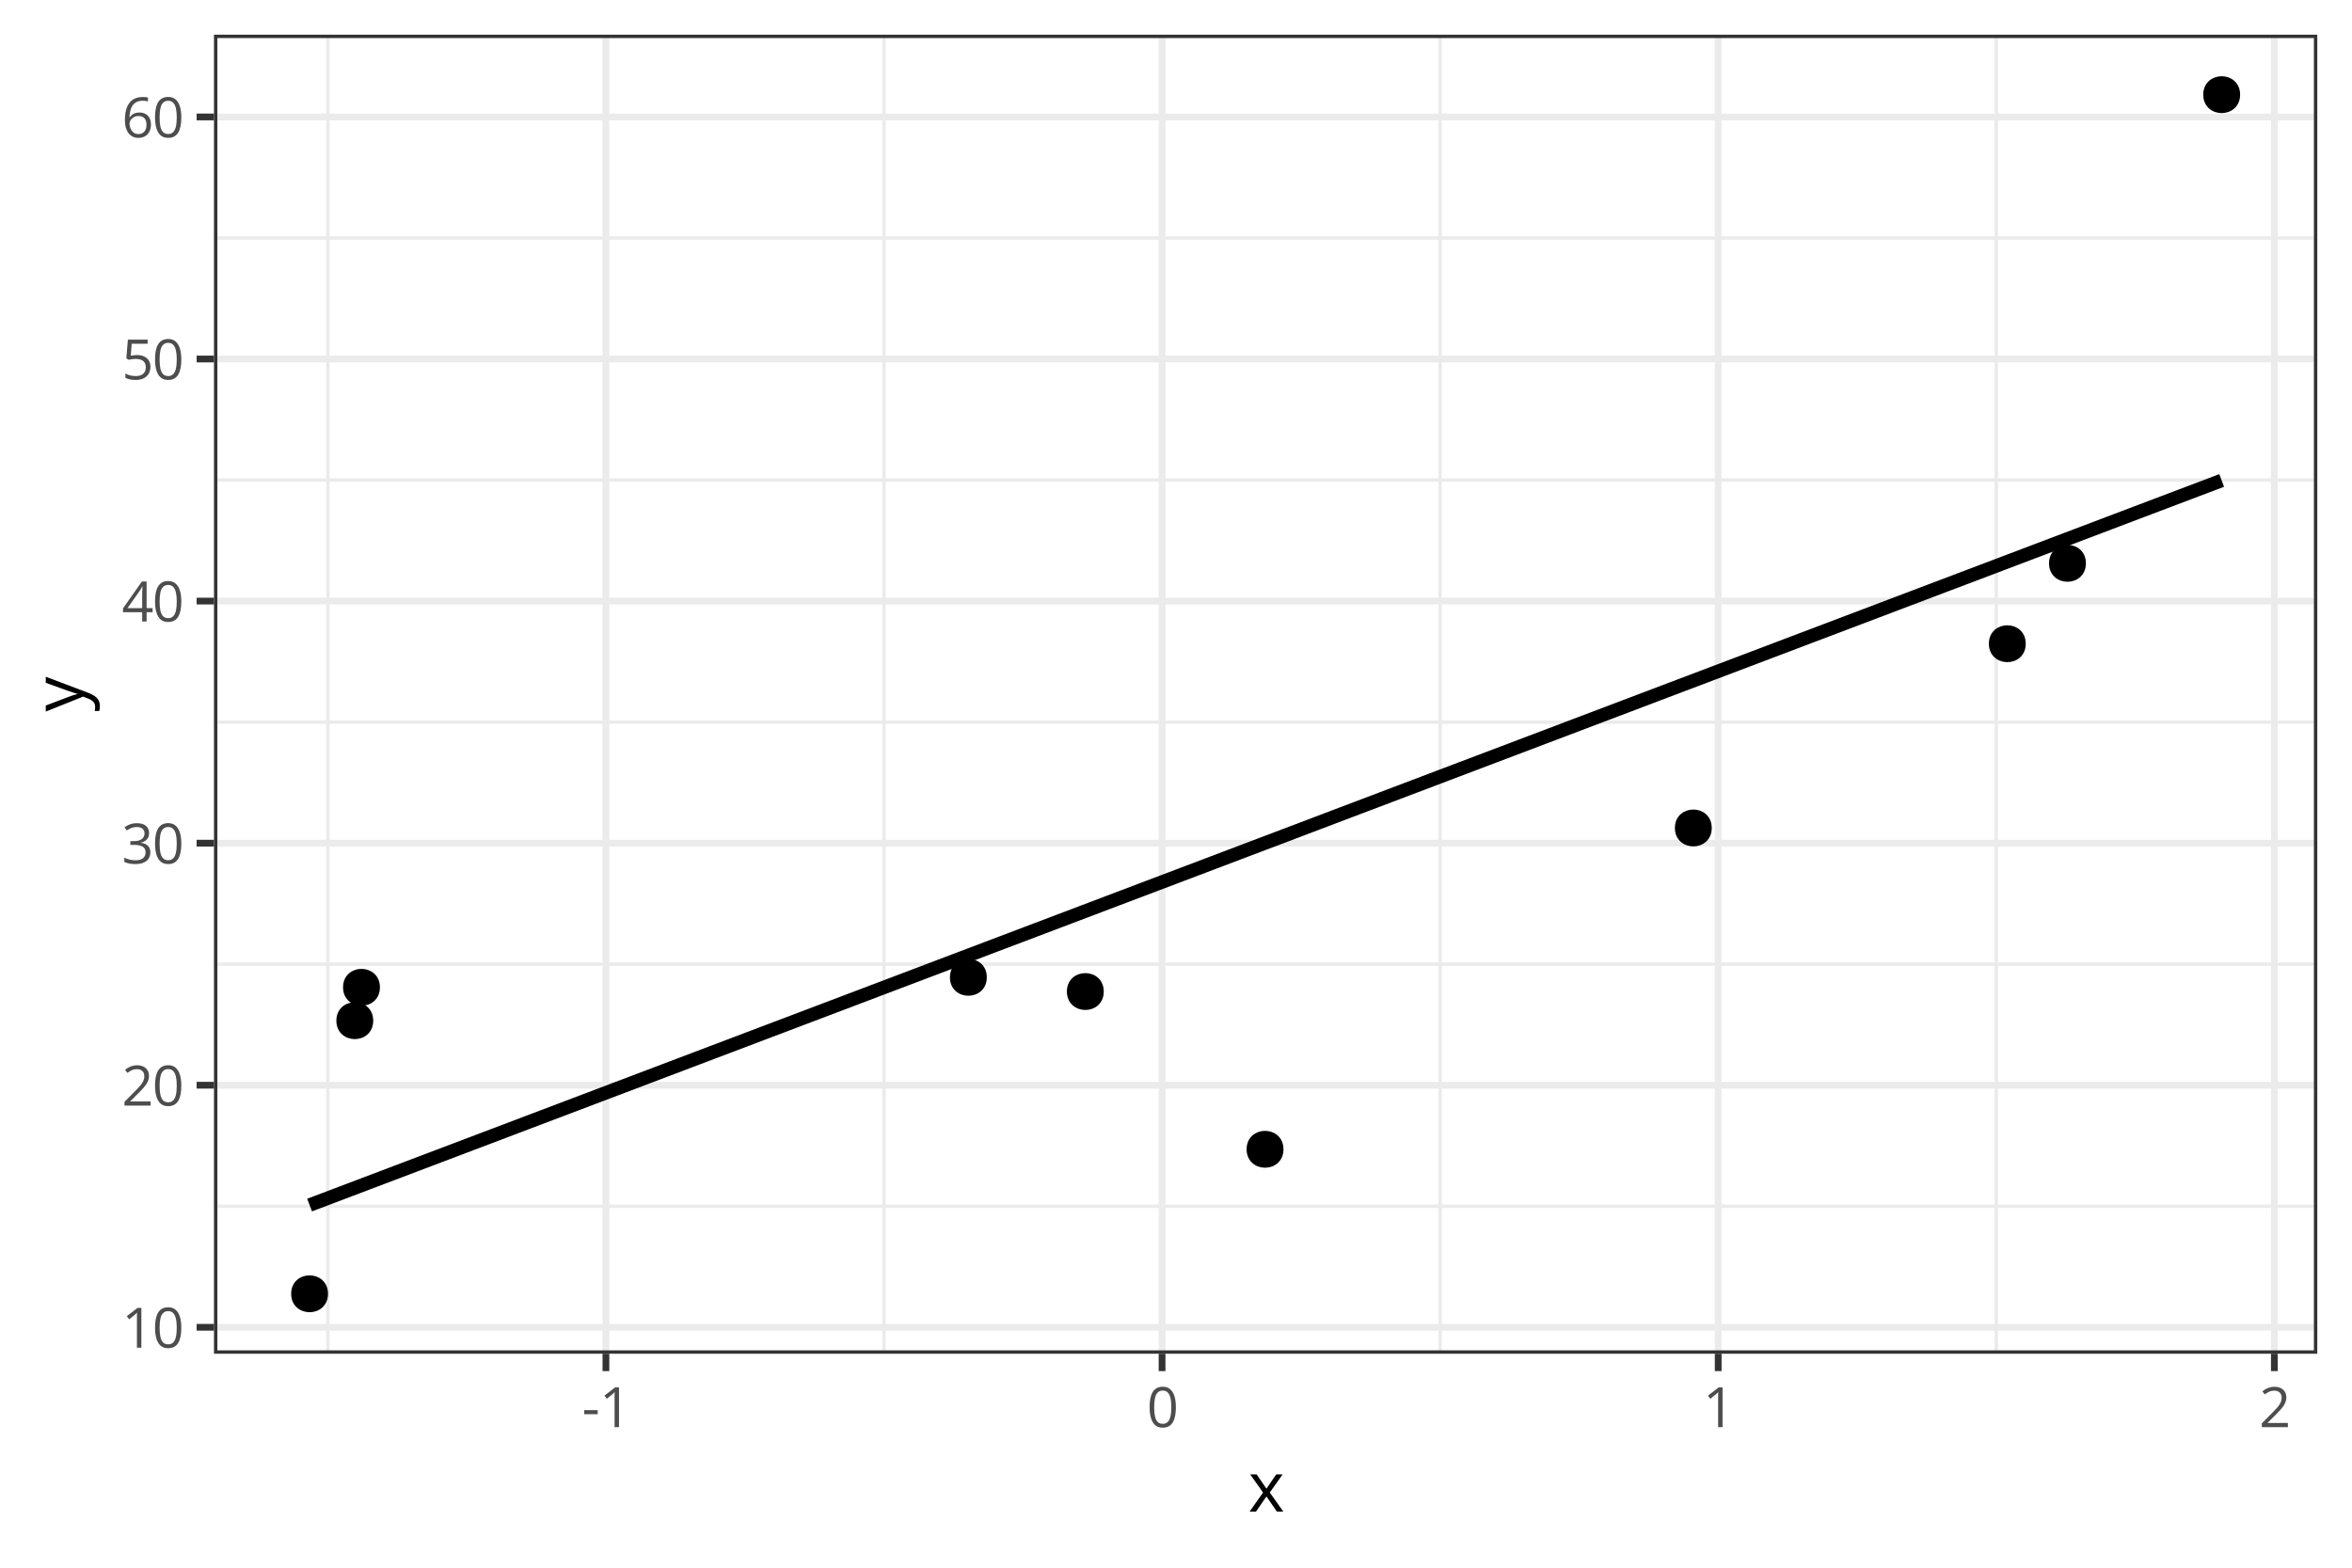
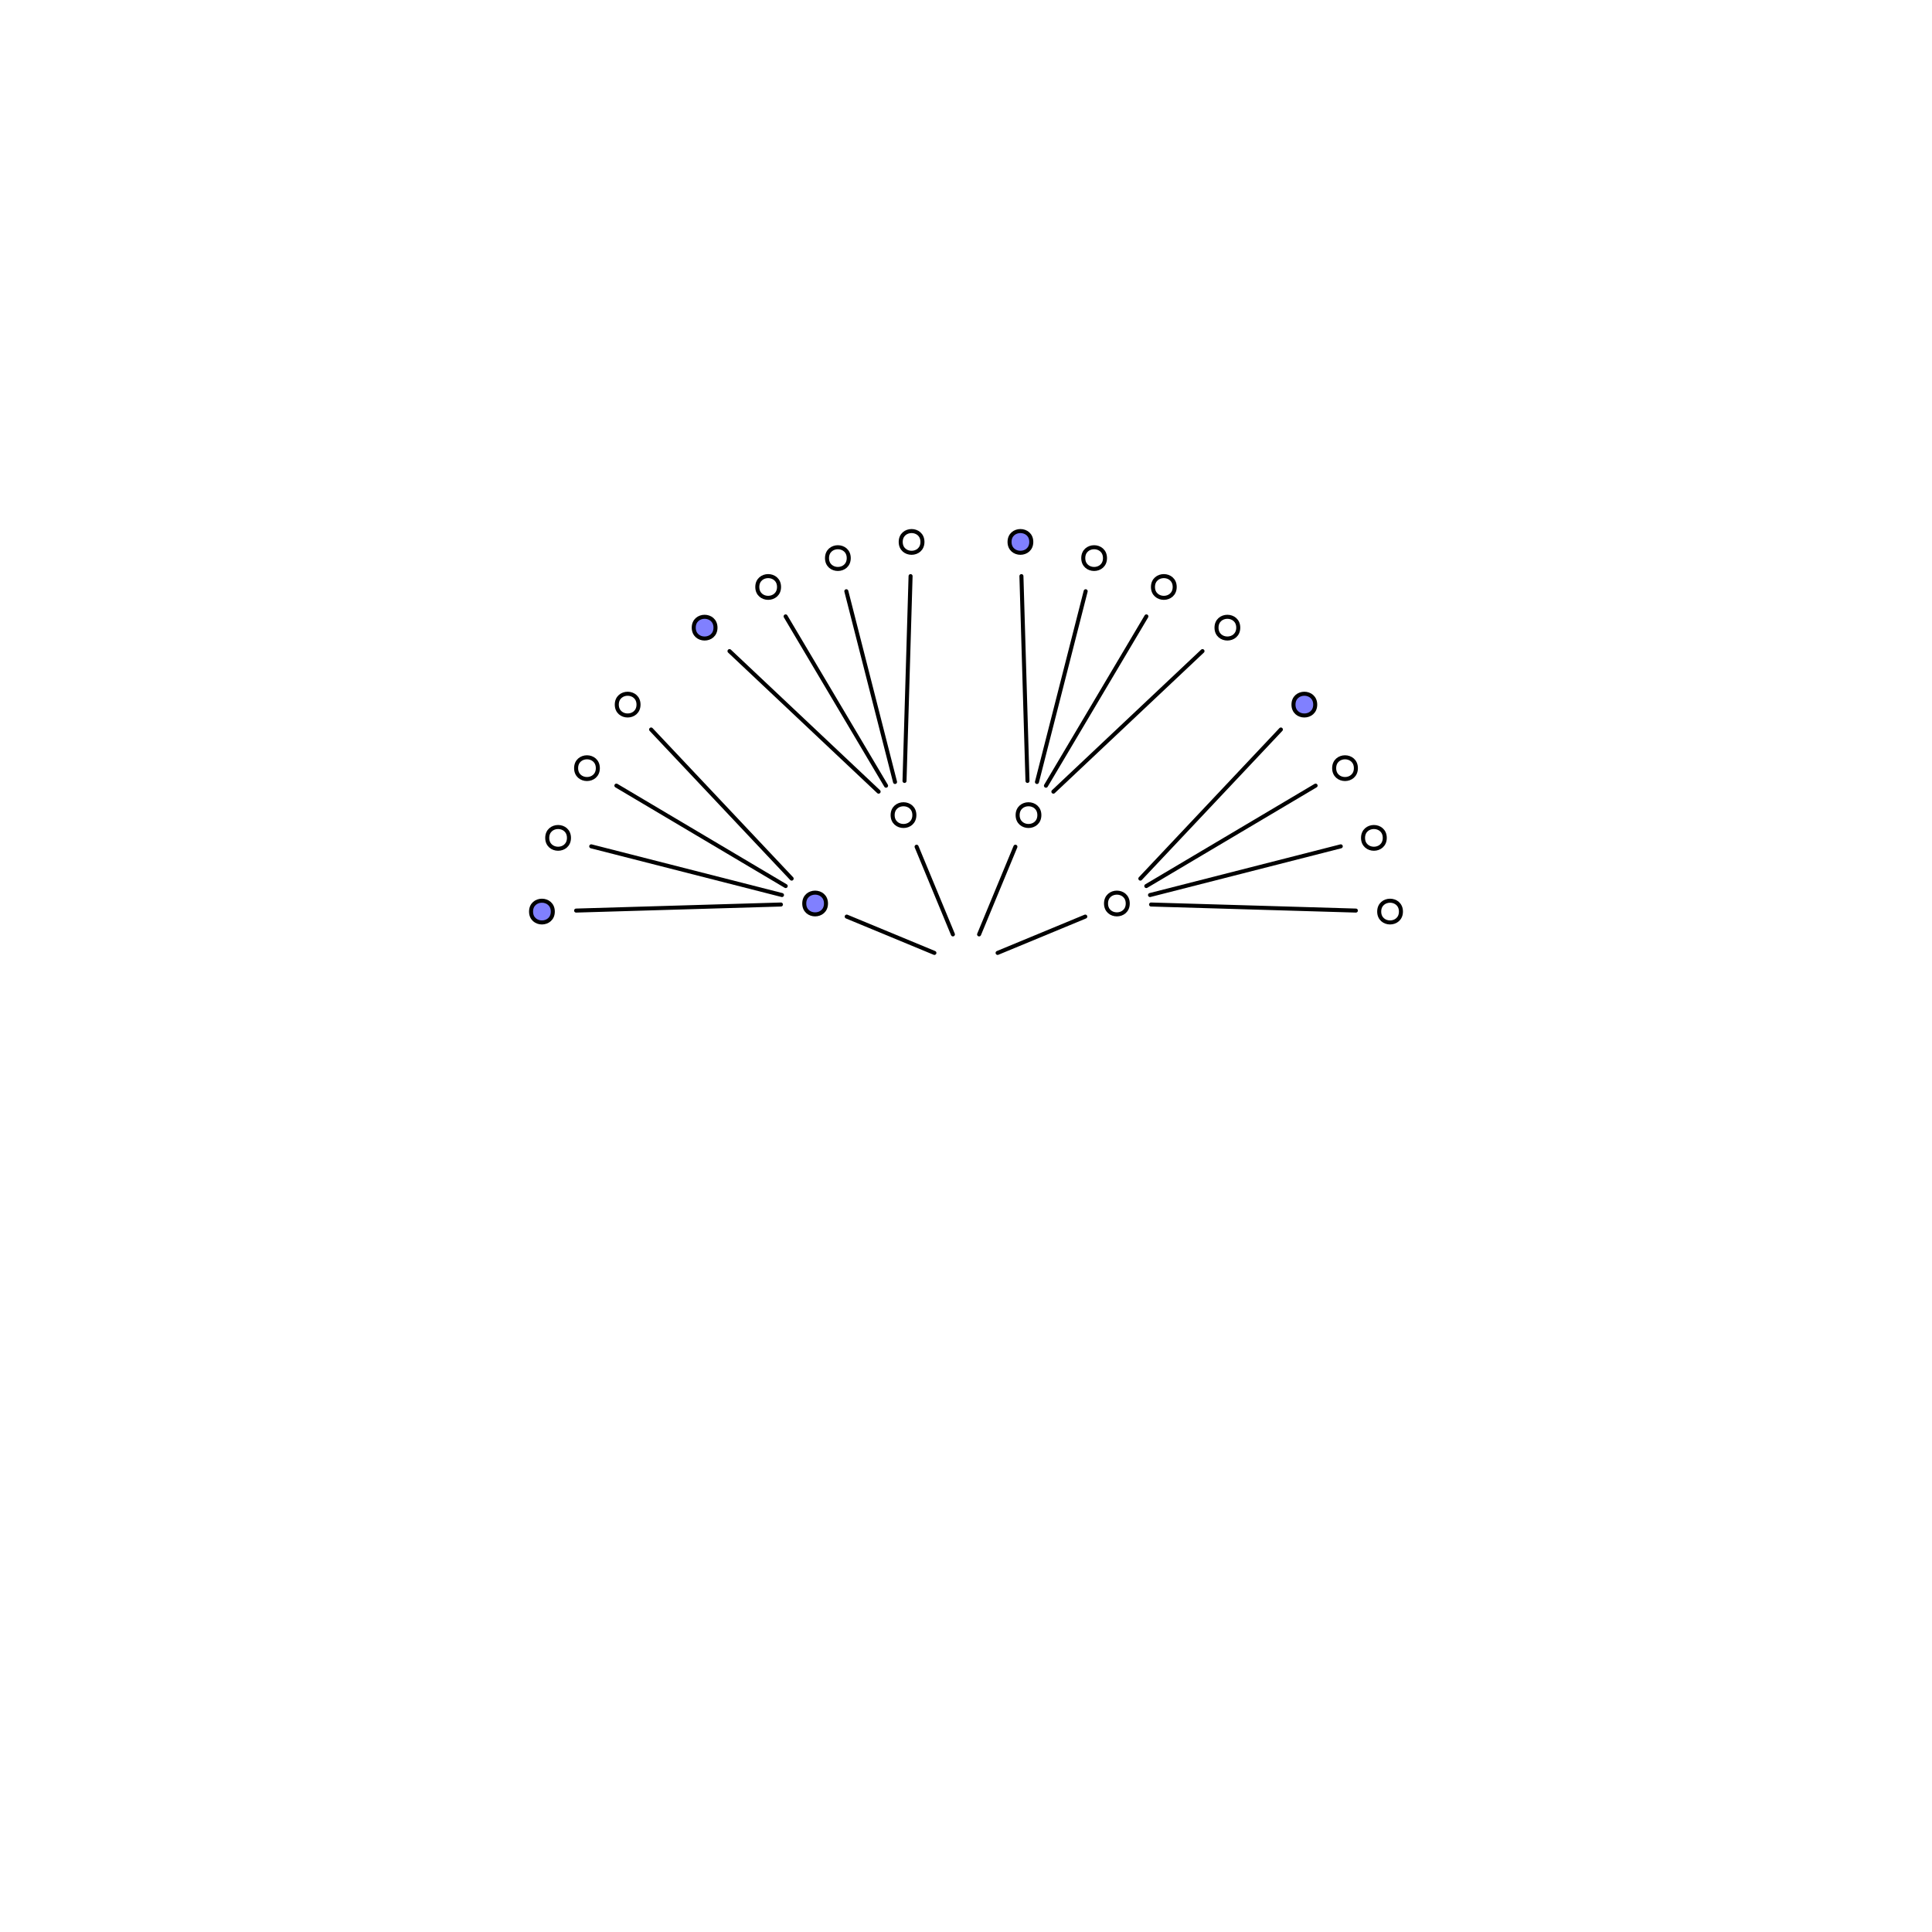
- <svg xmlns="http://www.w3.org/2000/svg" xmlns:xlink="http://www.w3.org/1999/xlink" width="540" height="360" viewBox="0 0 540 360">
-   <defs>
-     <g>
-       <g id="glyph-0-0">
- </g>
-       <g id="glyph-0-1">
-         <path d="M 4.5 0 L 3.484 0 L 3.484 -6.469 C 3.484 -6.719 3.484 -6.93 3.484 -7.109 C 3.484 -7.285 3.484 -7.445 3.484 -7.594 C 3.492 -7.738 3.508 -7.891 3.531 -8.047 C 3.395 -7.91 3.27 -7.797 3.156 -7.703 C 3.051 -7.609 2.914 -7.492 2.75 -7.359 L 1.703 -6.516 L 1.156 -7.234 L 3.625 -9.141 L 4.5 -9.141 Z M 4.5 0 " />
-       </g>
-       <g id="glyph-0-2">
-         <path d="M 6.672 -4.578 C 6.672 -3.836 6.613 -3.176 6.5 -2.594 C 6.383 -2.008 6.207 -1.516 5.969 -1.109 C 5.727 -0.703 5.414 -0.395 5.031 -0.188 C 4.645 0.02 4.188 0.125 3.656 0.125 C 2.969 0.125 2.398 -0.055 1.953 -0.422 C 1.516 -0.797 1.188 -1.332 0.969 -2.031 C 0.75 -2.738 0.641 -3.586 0.641 -4.578 C 0.641 -5.555 0.738 -6.395 0.938 -7.094 C 1.133 -7.789 1.453 -8.328 1.891 -8.703 C 2.336 -9.086 2.926 -9.281 3.656 -9.281 C 4.344 -9.281 4.906 -9.094 5.344 -8.719 C 5.789 -8.344 6.125 -7.805 6.344 -7.109 C 6.562 -6.41 6.672 -5.566 6.672 -4.578 Z M 1.688 -4.578 C 1.688 -3.734 1.75 -3.023 1.875 -2.453 C 2.008 -1.891 2.219 -1.469 2.5 -1.188 C 2.789 -0.906 3.176 -0.766 3.656 -0.766 C 4.125 -0.766 4.5 -0.898 4.781 -1.172 C 5.07 -1.453 5.285 -1.875 5.422 -2.438 C 5.555 -3.008 5.625 -3.723 5.625 -4.578 C 5.625 -5.422 5.555 -6.125 5.422 -6.688 C 5.297 -7.25 5.086 -7.672 4.797 -7.953 C 4.516 -8.242 4.133 -8.391 3.656 -8.391 C 3.176 -8.391 2.789 -8.242 2.5 -7.953 C 2.207 -7.672 2 -7.25 1.875 -6.688 C 1.75 -6.125 1.688 -5.422 1.688 -4.578 Z M 1.688 -4.578 " />
-       </g>
-       <g id="glyph-0-3">
-         <path d="M 6.609 0 L 0.625 0 L 0.625 -0.875 L 3.078 -3.344 C 3.523 -3.801 3.906 -4.207 4.219 -4.562 C 4.531 -4.926 4.766 -5.281 4.922 -5.625 C 5.086 -5.977 5.172 -6.363 5.172 -6.781 C 5.172 -7.289 5.016 -7.68 4.703 -7.953 C 4.398 -8.234 4 -8.375 3.5 -8.375 C 3.062 -8.375 2.676 -8.297 2.344 -8.141 C 2.008 -7.992 1.664 -7.785 1.312 -7.516 L 0.75 -8.203 C 0.988 -8.41 1.25 -8.594 1.531 -8.75 C 1.82 -8.906 2.129 -9.031 2.453 -9.125 C 2.785 -9.219 3.133 -9.266 3.5 -9.266 C 4.062 -9.266 4.547 -9.164 4.953 -8.969 C 5.367 -8.77 5.688 -8.488 5.906 -8.125 C 6.133 -7.77 6.25 -7.344 6.25 -6.844 C 6.25 -6.363 6.148 -5.914 5.953 -5.5 C 5.766 -5.082 5.492 -4.672 5.141 -4.266 C 4.797 -3.859 4.395 -3.426 3.938 -2.969 L 1.953 -1 L 1.953 -0.953 L 6.609 -0.953 Z M 6.609 0 " />
-       </g>
-       <g id="glyph-0-4">
-         <path d="M 6.281 -7 C 6.281 -6.594 6.203 -6.238 6.047 -5.938 C 5.891 -5.645 5.664 -5.398 5.375 -5.203 C 5.094 -5.016 4.758 -4.883 4.375 -4.812 L 4.375 -4.766 C 5.102 -4.672 5.648 -4.438 6.016 -4.062 C 6.379 -3.688 6.562 -3.195 6.562 -2.594 C 6.562 -2.062 6.438 -1.586 6.188 -1.172 C 5.938 -0.766 5.555 -0.445 5.047 -0.219 C 4.535 0.008 3.883 0.125 3.094 0.125 C 2.613 0.125 2.164 0.082 1.75 0 C 1.344 -0.07 0.953 -0.195 0.578 -0.375 L 0.578 -1.344 C 0.953 -1.156 1.363 -1.008 1.812 -0.906 C 2.258 -0.801 2.691 -0.75 3.109 -0.75 C 3.941 -0.75 4.539 -0.914 4.906 -1.25 C 5.281 -1.582 5.469 -2.035 5.469 -2.609 C 5.469 -3.004 5.363 -3.32 5.156 -3.562 C 4.945 -3.812 4.648 -3.992 4.266 -4.109 C 3.879 -4.223 3.414 -4.281 2.875 -4.281 L 1.969 -4.281 L 1.969 -5.156 L 2.891 -5.156 C 3.379 -5.156 3.797 -5.227 4.141 -5.375 C 4.492 -5.52 4.758 -5.723 4.938 -5.984 C 5.125 -6.254 5.219 -6.57 5.219 -6.938 C 5.219 -7.395 5.062 -7.75 4.75 -8 C 4.438 -8.258 4.02 -8.391 3.5 -8.391 C 3.164 -8.391 2.863 -8.352 2.594 -8.281 C 2.332 -8.219 2.082 -8.125 1.844 -8 C 1.613 -7.883 1.383 -7.754 1.156 -7.609 L 0.625 -8.312 C 0.957 -8.57 1.363 -8.797 1.844 -8.984 C 2.32 -9.172 2.867 -9.266 3.484 -9.266 C 4.41 -9.266 5.109 -9.051 5.578 -8.625 C 6.047 -8.195 6.281 -7.656 6.281 -7 Z M 6.281 -7 " />
-       </g>
-       <g id="glyph-0-5">
-         <path d="M 7.078 -2.125 L 5.703 -2.125 L 5.703 0 L 4.688 0 L 4.688 -2.125 L 0.281 -2.125 L 0.281 -3 L 4.625 -9.188 L 5.703 -9.188 L 5.703 -3.062 L 7.078 -3.062 Z M 4.688 -3.062 L 4.688 -6.047 C 4.688 -6.273 4.688 -6.477 4.688 -6.656 C 4.695 -6.844 4.707 -7.016 4.719 -7.172 C 4.727 -7.336 4.734 -7.492 4.734 -7.641 C 4.742 -7.785 4.75 -7.93 4.75 -8.078 L 4.703 -8.078 C 4.629 -7.91 4.539 -7.734 4.438 -7.547 C 4.332 -7.359 4.227 -7.191 4.125 -7.047 L 1.312 -3.062 Z M 4.688 -3.062 " />
-       </g>
-       <g id="glyph-0-6">
-         <path d="M 3.516 -5.594 C 4.141 -5.594 4.68 -5.484 5.141 -5.266 C 5.598 -5.055 5.953 -4.75 6.203 -4.344 C 6.453 -3.945 6.578 -3.469 6.578 -2.906 C 6.578 -2.281 6.441 -1.738 6.172 -1.281 C 5.898 -0.832 5.508 -0.484 5 -0.234 C 4.5 0.004 3.895 0.125 3.188 0.125 C 2.707 0.125 2.266 0.082 1.859 0 C 1.453 -0.082 1.109 -0.207 0.828 -0.375 L 0.828 -1.359 C 1.129 -1.18 1.492 -1.035 1.922 -0.922 C 2.359 -0.816 2.781 -0.766 3.188 -0.766 C 3.656 -0.766 4.062 -0.836 4.406 -0.984 C 4.758 -1.129 5.031 -1.352 5.219 -1.656 C 5.414 -1.957 5.516 -2.336 5.516 -2.797 C 5.516 -3.41 5.328 -3.879 4.953 -4.203 C 4.578 -4.535 3.988 -4.703 3.188 -4.703 C 2.926 -4.703 2.641 -4.68 2.328 -4.641 C 2.023 -4.598 1.773 -4.551 1.578 -4.5 L 1.047 -4.844 L 1.406 -9.141 L 5.938 -9.141 L 5.938 -8.188 L 2.281 -8.188 L 2.062 -5.438 C 2.219 -5.469 2.422 -5.5 2.672 -5.531 C 2.922 -5.57 3.203 -5.594 3.516 -5.594 Z M 3.516 -5.594 " />
-       </g>
-       <g id="glyph-0-7">
-         <path d="M 0.719 -3.906 C 0.719 -4.457 0.754 -4.992 0.828 -5.516 C 0.91 -6.047 1.039 -6.535 1.219 -6.984 C 1.406 -7.43 1.656 -7.828 1.969 -8.172 C 2.289 -8.516 2.688 -8.781 3.156 -8.969 C 3.633 -9.164 4.207 -9.266 4.875 -9.266 C 5.062 -9.266 5.258 -9.254 5.469 -9.234 C 5.688 -9.211 5.867 -9.18 6.016 -9.141 L 6.016 -8.25 C 5.859 -8.301 5.68 -8.336 5.484 -8.359 C 5.285 -8.391 5.086 -8.406 4.891 -8.406 C 4.109 -8.406 3.492 -8.234 3.047 -7.891 C 2.609 -7.555 2.289 -7.102 2.094 -6.531 C 1.906 -5.957 1.797 -5.312 1.766 -4.594 L 1.828 -4.594 C 1.961 -4.801 2.129 -4.988 2.328 -5.156 C 2.523 -5.32 2.766 -5.453 3.047 -5.547 C 3.336 -5.648 3.672 -5.703 4.047 -5.703 C 4.578 -5.703 5.039 -5.594 5.438 -5.375 C 5.844 -5.164 6.156 -4.852 6.375 -4.438 C 6.594 -4.02 6.703 -3.52 6.703 -2.938 C 6.703 -2.312 6.582 -1.77 6.344 -1.312 C 6.113 -0.852 5.781 -0.5 5.344 -0.25 C 4.914 0 4.406 0.125 3.812 0.125 C 3.363 0.125 2.953 0.039 2.578 -0.125 C 2.203 -0.301 1.875 -0.555 1.594 -0.891 C 1.32 -1.234 1.109 -1.656 0.953 -2.156 C 0.797 -2.656 0.719 -3.238 0.719 -3.906 Z M 3.797 -0.75 C 4.367 -0.75 4.82 -0.93 5.156 -1.297 C 5.5 -1.66 5.672 -2.207 5.672 -2.938 C 5.672 -3.539 5.52 -4.016 5.219 -4.359 C 4.914 -4.711 4.457 -4.891 3.844 -4.891 C 3.426 -4.891 3.062 -4.801 2.75 -4.625 C 2.445 -4.457 2.207 -4.238 2.031 -3.969 C 1.863 -3.707 1.781 -3.441 1.781 -3.172 C 1.781 -2.898 1.82 -2.617 1.906 -2.328 C 1.988 -2.047 2.113 -1.785 2.281 -1.547 C 2.445 -1.305 2.656 -1.113 2.906 -0.969 C 3.156 -0.82 3.453 -0.75 3.797 -0.75 Z M 3.797 -0.75 " />
-       </g>
-       <g id="glyph-0-8">
-         <path d="M 0.516 -2.969 L 0.516 -3.906 L 3.609 -3.906 L 3.609 -2.969 Z M 0.516 -2.969 " />
-       </g>
-       <g id="glyph-1-0">
- </g>
-       <g id="glyph-1-1">
-         <path d="M 3.406 -4.391 L 0.453 -8.562 L 1.938 -8.562 L 4.188 -5.266 L 6.438 -8.562 L 7.906 -8.562 L 4.953 -4.391 L 8.078 0 L 6.594 0 L 4.188 -3.5 L 1.781 0 L 0.312 0 Z M 3.406 -4.391 " />
-       </g>
-       <g id="glyph-2-0">
- </g>
-       <g id="glyph-2-1">
-         <path d="M -8.562 -0.016 L -8.562 -1.406 L -3.594 -3.297 C -3.301 -3.41 -3.02 -3.516 -2.75 -3.609 C -2.488 -3.703 -2.234 -3.785 -1.984 -3.859 C -1.742 -3.93 -1.508 -3.988 -1.281 -4.031 L -1.281 -4.078 C -1.539 -4.148 -1.879 -4.254 -2.297 -4.391 C -2.723 -4.523 -3.16 -4.672 -3.609 -4.828 L -8.562 -6.625 L -8.562 -8.016 L 1.266 -4.297 C 1.785 -4.098 2.238 -3.863 2.625 -3.594 C 3.02 -3.332 3.32 -3.016 3.531 -2.641 C 3.75 -2.266 3.859 -1.812 3.859 -1.281 C 3.859 -1.039 3.844 -0.828 3.812 -0.641 C 3.781 -0.453 3.75 -0.289 3.719 -0.156 L 2.672 -0.156 C 2.703 -0.27 2.727 -0.406 2.75 -0.562 C 2.77 -0.727 2.781 -0.898 2.781 -1.078 C 2.781 -1.398 2.719 -1.68 2.594 -1.922 C 2.469 -2.16 2.285 -2.363 2.047 -2.531 C 1.816 -2.707 1.539 -2.859 1.219 -2.984 L 0.016 -3.453 Z M -8.562 -0.016 " />
-       </g>
-     </g>
-     <clipPath id="clip-0">
-       <path clip-rule="nonzero" d="M 49.129 7.969 L 532.031 7.969 L 532.031 310.871 L 49.129 310.871 Z M 49.129 7.969 " />
-     </clipPath>
-     <clipPath id="clip-1">
-       <path clip-rule="nonzero" d="M 49.129 276 L 532.031 276 L 532.031 278 L 49.129 278 Z M 49.129 276 " />
-     </clipPath>
-     <clipPath id="clip-2">
-       <path clip-rule="nonzero" d="M 49.129 221 L 532.031 221 L 532.031 222 L 49.129 222 Z M 49.129 221 " />
-     </clipPath>
-     <clipPath id="clip-3">
-       <path clip-rule="nonzero" d="M 49.129 165 L 532.031 165 L 532.031 167 L 49.129 167 Z M 49.129 165 " />
-     </clipPath>
-     <clipPath id="clip-4">
-       <path clip-rule="nonzero" d="M 49.129 109 L 532.031 109 L 532.031 111 L 49.129 111 Z M 49.129 109 " />
-     </clipPath>
-     <clipPath id="clip-5">
-       <path clip-rule="nonzero" d="M 49.129 54 L 532.031 54 L 532.031 56 L 49.129 56 Z M 49.129 54 " />
-     </clipPath>
-     <clipPath id="clip-6">
-       <path clip-rule="nonzero" d="M 74 7.969 L 76 7.969 L 76 310.871 L 74 310.871 Z M 74 7.969 " />
-     </clipPath>
-     <clipPath id="clip-7">
-       <path clip-rule="nonzero" d="M 202 7.969 L 204 7.969 L 204 310.871 L 202 310.871 Z M 202 7.969 " />
-     </clipPath>
-     <clipPath id="clip-8">
-       <path clip-rule="nonzero" d="M 330 7.969 L 332 7.969 L 332 310.871 L 330 310.871 Z M 330 7.969 " />
-     </clipPath>
-     <clipPath id="clip-9">
-       <path clip-rule="nonzero" d="M 457 7.969 L 459 7.969 L 459 310.871 L 457 310.871 Z M 457 7.969 " />
-     </clipPath>
-     <clipPath id="clip-10">
-       <path clip-rule="nonzero" d="M 49.129 304 L 532.031 304 L 532.031 306 L 49.129 306 Z M 49.129 304 " />
-     </clipPath>
-     <clipPath id="clip-11">
-       <path clip-rule="nonzero" d="M 49.129 248 L 532.031 248 L 532.031 250 L 49.129 250 Z M 49.129 248 " />
-     </clipPath>
-     <clipPath id="clip-12">
-       <path clip-rule="nonzero" d="M 49.129 192 L 532.031 192 L 532.031 195 L 49.129 195 Z M 49.129 192 " />
-     </clipPath>
-     <clipPath id="clip-13">
-       <path clip-rule="nonzero" d="M 49.129 137 L 532.031 137 L 532.031 139 L 49.129 139 Z M 49.129 137 " />
-     </clipPath>
-     <clipPath id="clip-14">
-       <path clip-rule="nonzero" d="M 49.129 81 L 532.031 81 L 532.031 84 L 49.129 84 Z M 49.129 81 " />
-     </clipPath>
-     <clipPath id="clip-15">
-       <path clip-rule="nonzero" d="M 49.129 26 L 532.031 26 L 532.031 28 L 49.129 28 Z M 49.129 26 " />
-     </clipPath>
-     <clipPath id="clip-16">
-       <path clip-rule="nonzero" d="M 138 7.969 L 140 7.969 L 140 310.871 L 138 310.871 Z M 138 7.969 " />
-     </clipPath>
-     <clipPath id="clip-17">
-       <path clip-rule="nonzero" d="M 266 7.969 L 268 7.969 L 268 310.871 L 266 310.871 Z M 266 7.969 " />
-     </clipPath>
-     <clipPath id="clip-18">
-       <path clip-rule="nonzero" d="M 393 7.969 L 396 7.969 L 396 310.871 L 393 310.871 Z M 393 7.969 " />
-     </clipPath>
-     <clipPath id="clip-19">
-       <path clip-rule="nonzero" d="M 521 7.969 L 523 7.969 L 523 310.871 L 521 310.871 Z M 521 7.969 " />
-     </clipPath>
-     <clipPath id="clip-20">
-       <path clip-rule="nonzero" d="M 49.129 7.969 L 532.031 7.969 L 532.031 310.871 L 49.129 310.871 Z M 49.129 7.969 " />
-     </clipPath>
-   </defs>
-   <rect x="-54" y="-36" width="648" height="432" fill="rgb(100%, 100%, 100%)" fill-opacity="1" />
-   <rect x="-54" y="-36" width="648" height="432" fill="rgb(100%, 100%, 100%)" fill-opacity="1" />
-   <path fill="none" stroke-width="1.552" stroke-linecap="round" stroke-linejoin="round" stroke="rgb(100%, 100%, 100%)" stroke-opacity="1" stroke-miterlimit="10" d="M 0 360 L 540 360 L 540 0 L 0 0 Z M 0 360 " />
-   <g clip-path="url(#clip-0)">
-     <path fill-rule="nonzero" fill="rgb(100%, 100%, 100%)" fill-opacity="1" d="M 49.129 310.871 L 532.031 310.871 L 532.031 7.969 L 49.129 7.969 Z M 49.129 310.871 " />
-   </g>
-   <g clip-path="url(#clip-1)">
-     <path fill="none" stroke-width="0.776" stroke-linecap="butt" stroke-linejoin="round" stroke="rgb(92.157%, 92.157%, 92.157%)" stroke-opacity="1" stroke-miterlimit="10" d="M 49.129 277.004 L 532.031 277.004 " />
-   </g>
-   <g clip-path="url(#clip-2)">
-     <path fill="none" stroke-width="0.776" stroke-linecap="butt" stroke-linejoin="round" stroke="rgb(92.157%, 92.157%, 92.157%)" stroke-opacity="1" stroke-miterlimit="10" d="M 49.129 221.414 L 532.031 221.414 " />
-   </g>
-   <g clip-path="url(#clip-3)">
-     <path fill="none" stroke-width="0.776" stroke-linecap="butt" stroke-linejoin="round" stroke="rgb(92.157%, 92.157%, 92.157%)" stroke-opacity="1" stroke-miterlimit="10" d="M 49.129 165.828 L 532.031 165.828 " />
-   </g>
-   <g clip-path="url(#clip-4)">
-     <path fill="none" stroke-width="0.776" stroke-linecap="butt" stroke-linejoin="round" stroke="rgb(92.157%, 92.157%, 92.157%)" stroke-opacity="1" stroke-miterlimit="10" d="M 49.129 110.238 L 532.031 110.238 " />
-   </g>
-   <g clip-path="url(#clip-5)">
-     <path fill="none" stroke-width="0.776" stroke-linecap="butt" stroke-linejoin="round" stroke="rgb(92.157%, 92.157%, 92.157%)" stroke-opacity="1" stroke-miterlimit="10" d="M 49.129 54.648 L 532.031 54.648 " />
-   </g>
-   <g clip-path="url(#clip-6)">
-     <path fill="none" stroke-width="0.776" stroke-linecap="butt" stroke-linejoin="round" stroke="rgb(92.157%, 92.157%, 92.157%)" stroke-opacity="1" stroke-miterlimit="10" d="M 75.273 310.871 L 75.273 7.969 " />
-   </g>
-   <g clip-path="url(#clip-7)">
-     <path fill="none" stroke-width="0.776" stroke-linecap="butt" stroke-linejoin="round" stroke="rgb(92.157%, 92.157%, 92.157%)" stroke-opacity="1" stroke-miterlimit="10" d="M 202.961 310.871 L 202.961 7.969 " />
-   </g>
-   <g clip-path="url(#clip-8)">
-     <path fill="none" stroke-width="0.776" stroke-linecap="butt" stroke-linejoin="round" stroke="rgb(92.157%, 92.157%, 92.157%)" stroke-opacity="1" stroke-miterlimit="10" d="M 330.645 310.871 L 330.645 7.969 " />
-   </g>
-   <g clip-path="url(#clip-9)">
-     <path fill="none" stroke-width="0.776" stroke-linecap="butt" stroke-linejoin="round" stroke="rgb(92.157%, 92.157%, 92.157%)" stroke-opacity="1" stroke-miterlimit="10" d="M 458.328 310.871 L 458.328 7.969 " />
-   </g>
-   <g clip-path="url(#clip-10)">
-     <path fill="none" stroke-width="1.552" stroke-linecap="butt" stroke-linejoin="round" stroke="rgb(92.157%, 92.157%, 92.157%)" stroke-opacity="1" stroke-miterlimit="10" d="M 49.129 304.797 L 532.031 304.797 " />
-   </g>
-   <g clip-path="url(#clip-11)">
-     <path fill="none" stroke-width="1.552" stroke-linecap="butt" stroke-linejoin="round" stroke="rgb(92.157%, 92.157%, 92.157%)" stroke-opacity="1" stroke-miterlimit="10" d="M 49.129 249.211 L 532.031 249.211 " />
-   </g>
-   <g clip-path="url(#clip-12)">
-     <path fill="none" stroke-width="1.552" stroke-linecap="butt" stroke-linejoin="round" stroke="rgb(92.157%, 92.157%, 92.157%)" stroke-opacity="1" stroke-miterlimit="10" d="M 49.129 193.621 L 532.031 193.621 " />
-   </g>
-   <g clip-path="url(#clip-13)">
-     <path fill="none" stroke-width="1.552" stroke-linecap="butt" stroke-linejoin="round" stroke="rgb(92.157%, 92.157%, 92.157%)" stroke-opacity="1" stroke-miterlimit="10" d="M 49.129 138.031 L 532.031 138.031 " />
-   </g>
-   <g clip-path="url(#clip-14)">
-     <path fill="none" stroke-width="1.552" stroke-linecap="butt" stroke-linejoin="round" stroke="rgb(92.157%, 92.157%, 92.157%)" stroke-opacity="1" stroke-miterlimit="10" d="M 49.129 82.445 L 532.031 82.445 " />
-   </g>
-   <g clip-path="url(#clip-15)">
-     <path fill="none" stroke-width="1.552" stroke-linecap="butt" stroke-linejoin="round" stroke="rgb(92.157%, 92.157%, 92.157%)" stroke-opacity="1" stroke-miterlimit="10" d="M 49.129 26.855 L 532.031 26.855 " />
-   </g>
-   <g clip-path="url(#clip-16)">
-     <path fill="none" stroke-width="1.552" stroke-linecap="butt" stroke-linejoin="round" stroke="rgb(92.157%, 92.157%, 92.157%)" stroke-opacity="1" stroke-miterlimit="10" d="M 139.117 310.871 L 139.117 7.969 " />
-   </g>
-   <g clip-path="url(#clip-17)">
-     <path fill="none" stroke-width="1.552" stroke-linecap="butt" stroke-linejoin="round" stroke="rgb(92.157%, 92.157%, 92.157%)" stroke-opacity="1" stroke-miterlimit="10" d="M 266.801 310.871 L 266.801 7.969 " />
-   </g>
-   <g clip-path="url(#clip-18)">
-     <path fill="none" stroke-width="1.552" stroke-linecap="butt" stroke-linejoin="round" stroke="rgb(92.157%, 92.157%, 92.157%)" stroke-opacity="1" stroke-miterlimit="10" d="M 394.484 310.871 L 394.484 7.969 " />
-   </g>
-   <g clip-path="url(#clip-19)">
-     <path fill="none" stroke-width="1.552" stroke-linecap="butt" stroke-linejoin="round" stroke="rgb(92.157%, 92.157%, 92.157%)" stroke-opacity="1" stroke-miterlimit="10" d="M 522.172 310.871 L 522.172 7.969 " />
-   </g>
-   <path fill-rule="nonzero" fill="rgb(0%, 0%, 0%)" fill-opacity="1" stroke-width="1.031" stroke-linecap="round" stroke-linejoin="round" stroke="rgb(0%, 0%, 0%)" stroke-opacity="1" stroke-miterlimit="10" d="M 74.793 297.102 C 74.793 302.059 67.363 302.059 67.363 297.102 C 67.363 292.148 74.793 292.148 74.793 297.102 " />
-   <path fill-rule="nonzero" fill="rgb(0%, 0%, 0%)" fill-opacity="1" stroke-width="1.031" stroke-linecap="round" stroke-linejoin="round" stroke="rgb(0%, 0%, 0%)" stroke-opacity="1" stroke-miterlimit="10" d="M 85.172 234.387 C 85.172 239.344 77.742 239.344 77.742 234.387 C 77.742 229.434 85.172 229.434 85.172 234.387 " />
-   <path fill-rule="nonzero" fill="rgb(0%, 0%, 0%)" fill-opacity="1" stroke-width="1.031" stroke-linecap="round" stroke-linejoin="round" stroke="rgb(0%, 0%, 0%)" stroke-opacity="1" stroke-miterlimit="10" d="M 86.711 226.723 C 86.711 231.676 79.277 231.676 79.277 226.723 C 79.277 221.766 86.711 221.766 86.711 226.723 " />
-   <path fill-rule="nonzero" fill="rgb(0%, 0%, 0%)" fill-opacity="1" stroke-width="1.031" stroke-linecap="round" stroke-linejoin="round" stroke="rgb(0%, 0%, 0%)" stroke-opacity="1" stroke-miterlimit="10" d="M 226.047 224.43 C 226.047 229.383 218.613 229.383 218.613 224.43 C 218.613 219.473 226.047 219.473 226.047 224.43 " />
-   <path fill-rule="nonzero" fill="rgb(0%, 0%, 0%)" fill-opacity="1" stroke-width="1.031" stroke-linecap="round" stroke-linejoin="round" stroke="rgb(0%, 0%, 0%)" stroke-opacity="1" stroke-miterlimit="10" d="M 252.898 227.695 C 252.898 232.652 245.465 232.652 245.465 227.695 C 245.465 222.742 252.898 222.742 252.898 227.695 " />
-   <path fill-rule="nonzero" fill="rgb(0%, 0%, 0%)" fill-opacity="1" stroke-width="1.031" stroke-linecap="round" stroke-linejoin="round" stroke="rgb(0%, 0%, 0%)" stroke-opacity="1" stroke-miterlimit="10" d="M 294.16 263.922 C 294.16 268.875 286.727 268.875 286.727 263.922 C 286.727 258.965 294.16 258.965 294.16 263.922 " />
-   <path fill-rule="nonzero" fill="rgb(0%, 0%, 0%)" fill-opacity="1" stroke-width="1.031" stroke-linecap="round" stroke-linejoin="round" stroke="rgb(0%, 0%, 0%)" stroke-opacity="1" stroke-miterlimit="10" d="M 392.492 190.129 C 392.492 195.086 385.059 195.086 385.059 190.129 C 385.059 185.176 392.492 185.176 392.492 190.129 " />
-   <path fill-rule="nonzero" fill="rgb(0%, 0%, 0%)" fill-opacity="1" stroke-width="1.031" stroke-linecap="round" stroke-linejoin="round" stroke="rgb(0%, 0%, 0%)" stroke-opacity="1" stroke-miterlimit="10" d="M 464.578 147.824 C 464.578 152.777 457.145 152.777 457.145 147.824 C 457.145 142.867 464.578 142.867 464.578 147.824 " />
-   <path fill-rule="nonzero" fill="rgb(0%, 0%, 0%)" fill-opacity="1" stroke-width="1.031" stroke-linecap="round" stroke-linejoin="round" stroke="rgb(0%, 0%, 0%)" stroke-opacity="1" stroke-miterlimit="10" d="M 478.391 129.359 C 478.391 134.316 470.957 134.316 470.957 129.359 C 470.957 124.406 478.391 124.406 478.391 129.359 " />
-   <path fill-rule="nonzero" fill="rgb(0%, 0%, 0%)" fill-opacity="1" stroke-width="1.031" stroke-linecap="round" stroke-linejoin="round" stroke="rgb(0%, 0%, 0%)" stroke-opacity="1" stroke-miterlimit="10" d="M 513.797 21.738 C 513.797 26.695 506.363 26.695 506.363 21.738 C 506.363 16.785 513.797 16.785 513.797 21.738 " />
-   <path fill="none" stroke-width="3.104" stroke-linecap="butt" stroke-linejoin="round" stroke="rgb(0%, 0%, 0%)" stroke-opacity="1" stroke-miterlimit="10" d="M 71.078 276.727 L 76.637 274.621 L 82.191 272.516 L 87.75 270.41 L 93.305 268.305 L 98.863 266.195 L 104.422 264.09 L 109.977 261.984 L 115.535 259.879 L 121.09 257.77 L 132.207 253.559 L 137.762 251.453 L 143.32 249.348 L 148.875 247.238 L 154.434 245.133 L 159.988 243.027 L 171.105 238.816 L 176.66 236.707 L 182.219 234.602 L 187.773 232.496 L 193.332 230.391 L 198.891 228.281 L 204.445 226.176 L 210.004 224.07 L 215.559 221.965 L 221.117 219.859 L 226.672 217.75 L 237.789 213.539 L 243.344 211.434 L 248.902 209.328 L 254.457 207.219 L 265.574 203.008 L 271.129 200.902 L 276.688 198.797 L 282.242 196.688 L 293.359 192.477 L 298.914 190.371 L 304.473 188.262 L 310.027 186.156 L 315.586 184.051 L 321.141 181.945 L 326.699 179.84 L 332.258 177.73 L 337.812 175.625 L 343.371 173.52 L 348.926 171.414 L 354.484 169.309 L 360.043 167.199 L 365.598 165.094 L 371.156 162.988 L 376.711 160.883 L 382.27 158.773 L 387.828 156.668 L 393.383 154.562 L 398.941 152.457 L 404.496 150.352 L 410.055 148.242 L 415.609 146.137 L 426.727 141.926 L 432.281 139.82 L 437.84 137.711 L 443.395 135.605 L 454.512 131.395 L 460.066 129.289 L 465.625 127.18 L 471.18 125.074 L 476.738 122.969 L 482.293 120.863 L 487.852 118.754 L 493.41 116.648 L 498.965 114.543 L 504.523 112.438 L 510.078 110.332 " />
-   <g clip-path="url(#clip-20)">
-     <path fill="none" stroke-width="1.552" stroke-linecap="round" stroke-linejoin="round" stroke="rgb(20%, 20%, 20%)" stroke-opacity="1" stroke-miterlimit="10" d="M 49.129 310.871 L 532.031 310.871 L 532.031 7.969 L 49.129 7.969 Z M 49.129 310.871 " />
-   </g>
-   <g fill="rgb(30.196%, 30.196%, 30.196%)" fill-opacity="1">
-     <use xlink:href="#glyph-0-1" x="27.957" y="309.478" />
-     <use xlink:href="#glyph-0-2" x="34.957" y="309.478" />
-   </g>
-   <g fill="rgb(30.196%, 30.196%, 30.196%)" fill-opacity="1">
-     <use xlink:href="#glyph-0-3" x="27.957" y="253.892" />
-     <use xlink:href="#glyph-0-2" x="34.957" y="253.892" />
-   </g>
-   <g fill="rgb(30.196%, 30.196%, 30.196%)" fill-opacity="1">
-     <use xlink:href="#glyph-0-4" x="27.957" y="198.302" />
-     <use xlink:href="#glyph-0-2" x="34.957" y="198.302" />
-   </g>
-   <g fill="rgb(30.196%, 30.196%, 30.196%)" fill-opacity="1">
-     <use xlink:href="#glyph-0-5" x="27.957" y="142.712" />
-     <use xlink:href="#glyph-0-2" x="34.957" y="142.712" />
-   </g>
-   <g fill="rgb(30.196%, 30.196%, 30.196%)" fill-opacity="1">
-     <use xlink:href="#glyph-0-6" x="27.957" y="87.126" />
-     <use xlink:href="#glyph-0-2" x="34.957" y="87.126" />
-   </g>
-   <g fill="rgb(30.196%, 30.196%, 30.196%)" fill-opacity="1">
-     <use xlink:href="#glyph-0-7" x="27.957" y="31.536" />
-     <use xlink:href="#glyph-0-2" x="34.957" y="31.536" />
-   </g>
-   <path fill="none" stroke-width="1.552" stroke-linecap="butt" stroke-linejoin="round" stroke="rgb(20%, 20%, 20%)" stroke-opacity="1" stroke-miterlimit="10" d="M 45.145 304.797 L 49.129 304.797 " />
-   <path fill="none" stroke-width="1.552" stroke-linecap="butt" stroke-linejoin="round" stroke="rgb(20%, 20%, 20%)" stroke-opacity="1" stroke-miterlimit="10" d="M 45.145 249.211 L 49.129 249.211 " />
-   <path fill="none" stroke-width="1.552" stroke-linecap="butt" stroke-linejoin="round" stroke="rgb(20%, 20%, 20%)" stroke-opacity="1" stroke-miterlimit="10" d="M 45.145 193.621 L 49.129 193.621 " />
-   <path fill="none" stroke-width="1.552" stroke-linecap="butt" stroke-linejoin="round" stroke="rgb(20%, 20%, 20%)" stroke-opacity="1" stroke-miterlimit="10" d="M 45.145 138.031 L 49.129 138.031 " />
-   <path fill="none" stroke-width="1.552" stroke-linecap="butt" stroke-linejoin="round" stroke="rgb(20%, 20%, 20%)" stroke-opacity="1" stroke-miterlimit="10" d="M 45.145 82.445 L 49.129 82.445 " />
-   <path fill="none" stroke-width="1.552" stroke-linecap="butt" stroke-linejoin="round" stroke="rgb(20%, 20%, 20%)" stroke-opacity="1" stroke-miterlimit="10" d="M 45.145 26.855 L 49.129 26.855 " />
-   <path fill="none" stroke-width="1.552" stroke-linecap="butt" stroke-linejoin="round" stroke="rgb(20%, 20%, 20%)" stroke-opacity="1" stroke-miterlimit="10" d="M 139.117 314.855 L 139.117 310.871 " />
-   <path fill="none" stroke-width="1.552" stroke-linecap="butt" stroke-linejoin="round" stroke="rgb(20%, 20%, 20%)" stroke-opacity="1" stroke-miterlimit="10" d="M 266.801 314.855 L 266.801 310.871 " />
-   <path fill="none" stroke-width="1.552" stroke-linecap="butt" stroke-linejoin="round" stroke="rgb(20%, 20%, 20%)" stroke-opacity="1" stroke-miterlimit="10" d="M 394.484 314.855 L 394.484 310.871 " />
-   <path fill="none" stroke-width="1.552" stroke-linecap="butt" stroke-linejoin="round" stroke="rgb(20%, 20%, 20%)" stroke-opacity="1" stroke-miterlimit="10" d="M 522.172 314.855 L 522.172 310.871 " />
-   <g fill="rgb(30.196%, 30.196%, 30.196%)" fill-opacity="1">
-     <use xlink:href="#glyph-0-8" x="133.617" y="327.724" />
-     <use xlink:href="#glyph-0-1" x="137.617" y="327.724" />
-   </g>
-   <g fill="rgb(30.196%, 30.196%, 30.196%)" fill-opacity="1">
-     <use xlink:href="#glyph-0-2" x="263.301" y="327.724" />
-   </g>
-   <g fill="rgb(30.196%, 30.196%, 30.196%)" fill-opacity="1">
-     <use xlink:href="#glyph-0-1" x="390.984" y="327.724" />
-   </g>
-   <g fill="rgb(30.196%, 30.196%, 30.196%)" fill-opacity="1">
-     <use xlink:href="#glyph-0-3" x="518.672" y="327.724" />
-   </g>
-   <g fill="rgb(0%, 0%, 0%)" fill-opacity="1">
-     <use xlink:href="#glyph-1-1" x="286.578" y="347.133" />
-   </g>
-   <g fill="rgb(0%, 0%, 0%)" fill-opacity="1">
-     <use xlink:href="#glyph-2-1" x="19.07" y="163.422" />
-   </g>
+ <svg xmlns="http://www.w3.org/2000/svg" width="720pt" height="720pt" viewBox="0 0 720 720">
+   <rect x="-72" y="-72" width="864" height="864" fill="rgb(100%, 100%, 100%)" fill-opacity="1" />
+   <path fill-rule="nonzero" fill="rgb(100%, 100%, 100%)" fill-opacity="1" stroke-width="1.5" stroke-linecap="round" stroke-linejoin="round" stroke="rgb(0%, 0%, 0%)" stroke-opacity="1" stroke-miterlimit="10" d="M 420.277 336.711 C 420.277 342.109 412.18 342.109 412.18 336.711 C 412.18 331.309 420.277 331.309 420.277 336.711 " />
+   <path fill-rule="nonzero" fill="rgb(100%, 100%, 100%)" fill-opacity="1" stroke-width="1.5" stroke-linecap="round" stroke-linejoin="round" stroke="rgb(0%, 0%, 0%)" stroke-opacity="1" stroke-miterlimit="10" d="M 387.34 303.77 C 387.34 309.172 379.242 309.172 379.242 303.77 C 379.242 298.371 387.34 298.371 387.34 303.77 " />
+   <path fill-rule="nonzero" fill="rgb(100%, 100%, 100%)" fill-opacity="1" stroke-width="1.5" stroke-linecap="round" stroke-linejoin="round" stroke="rgb(0%, 0%, 0%)" stroke-opacity="1" stroke-miterlimit="10" d="M 340.758 303.77 C 340.758 309.172 332.66 309.172 332.66 303.77 C 332.66 298.371 340.758 298.371 340.758 303.77 " />
+   <path fill-rule="nonzero" fill="rgb(50.196%, 50.196%, 100%)" fill-opacity="1" stroke-width="1.5" stroke-linecap="round" stroke-linejoin="round" stroke="rgb(0%, 0%, 0%)" stroke-opacity="1" stroke-miterlimit="10" d="M 307.82 336.711 C 307.82 342.109 299.723 342.109 299.723 336.711 C 299.723 331.309 307.82 331.309 307.82 336.711 " />
+   <path fill-rule="nonzero" fill="rgb(100%, 100%, 100%)" fill-opacity="1" stroke-width="1.5" stroke-linecap="round" stroke-linejoin="round" stroke="rgb(0%, 0%, 0%)" stroke-opacity="1" stroke-miterlimit="10" d="M 522.09 339.719 C 522.09 345.121 513.988 345.121 513.988 339.719 C 513.988 334.32 522.09 334.32 522.09 339.719 " />
+   <path fill-rule="nonzero" fill="rgb(100%, 100%, 100%)" fill-opacity="1" stroke-width="1.5" stroke-linecap="round" stroke-linejoin="round" stroke="rgb(0%, 0%, 0%)" stroke-opacity="1" stroke-miterlimit="10" d="M 516.062 312.254 C 516.062 317.652 507.965 317.652 507.965 312.254 C 507.965 306.852 516.062 306.852 516.062 312.254 " />
+   <path fill-rule="nonzero" fill="rgb(100%, 100%, 100%)" fill-opacity="1" stroke-width="1.5" stroke-linecap="round" stroke-linejoin="round" stroke="rgb(0%, 0%, 0%)" stroke-opacity="1" stroke-miterlimit="10" d="M 505.301 286.273 C 505.301 291.672 497.203 291.672 497.203 286.273 C 497.203 280.871 505.301 280.871 505.301 286.273 " />
+   <path fill-rule="nonzero" fill="rgb(50.196%, 50.196%, 100%)" fill-opacity="1" stroke-width="1.5" stroke-linecap="round" stroke-linejoin="round" stroke="rgb(0%, 0%, 0%)" stroke-opacity="1" stroke-miterlimit="10" d="M 490.141 262.59 C 490.141 267.988 482.043 267.988 482.043 262.59 C 482.043 257.188 490.141 257.188 490.141 262.59 " />
+   <path fill="none" stroke-width="1.5" stroke-linecap="round" stroke-linejoin="round" stroke="rgb(0%, 0%, 0%)" stroke-opacity="1" stroke-miterlimit="10" d="M 428.969 337.086 L 505.297 339.344 " />
+   <path fill="none" stroke-width="1.5" stroke-linecap="round" stroke-linejoin="round" stroke="rgb(0%, 0%, 0%)" stroke-opacity="1" stroke-miterlimit="10" d="M 428.578 333.555 L 499.664 315.406 " />
+   <path fill="none" stroke-width="1.5" stroke-linecap="round" stroke-linejoin="round" stroke="rgb(0%, 0%, 0%)" stroke-opacity="1" stroke-miterlimit="10" d="M 427.191 330.207 L 490.289 292.777 " />
+   <path fill="none" stroke-width="1.5" stroke-linecap="round" stroke-linejoin="round" stroke="rgb(0%, 0%, 0%)" stroke-opacity="1" stroke-miterlimit="10" d="M 424.973 327.434 L 477.348 271.863 " />
+   <path fill-rule="nonzero" fill="rgb(100%, 100%, 100%)" fill-opacity="1" stroke-width="1.5" stroke-linecap="round" stroke-linejoin="round" stroke="rgb(0%, 0%, 0%)" stroke-opacity="1" stroke-miterlimit="10" d="M 461.461 233.91 C 461.461 239.309 453.359 239.309 453.359 233.91 C 453.359 228.508 461.461 228.508 461.461 233.91 " />
+   <path fill-rule="nonzero" fill="rgb(100%, 100%, 100%)" fill-opacity="1" stroke-width="1.5" stroke-linecap="round" stroke-linejoin="round" stroke="rgb(0%, 0%, 0%)" stroke-opacity="1" stroke-miterlimit="10" d="M 437.777 218.746 C 437.777 224.148 429.676 224.148 429.676 218.746 C 429.676 213.348 437.777 213.348 437.777 218.746 " />
+   <path fill-rule="nonzero" fill="rgb(100%, 100%, 100%)" fill-opacity="1" stroke-width="1.5" stroke-linecap="round" stroke-linejoin="round" stroke="rgb(0%, 0%, 0%)" stroke-opacity="1" stroke-miterlimit="10" d="M 411.797 207.988 C 411.797 213.387 403.699 213.387 403.699 207.988 C 403.699 202.586 411.797 202.586 411.797 207.988 " />
+   <path fill-rule="nonzero" fill="rgb(50.196%, 50.196%, 100%)" fill-opacity="1" stroke-width="1.5" stroke-linecap="round" stroke-linejoin="round" stroke="rgb(0%, 0%, 0%)" stroke-opacity="1" stroke-miterlimit="10" d="M 384.332 201.961 C 384.332 207.359 376.23 207.359 376.23 201.961 C 376.23 196.559 384.332 196.559 384.332 201.961 " />
+   <path fill="none" stroke-width="1.5" stroke-linecap="round" stroke-linejoin="round" stroke="rgb(0%, 0%, 0%)" stroke-opacity="1" stroke-miterlimit="10" d="M 392.566 295.027 L 448.137 242.652 " />
+   <path fill="none" stroke-width="1.5" stroke-linecap="round" stroke-linejoin="round" stroke="rgb(0%, 0%, 0%)" stroke-opacity="1" stroke-miterlimit="10" d="M 389.793 292.809 L 427.223 229.711 " />
+   <path fill="none" stroke-width="1.5" stroke-linecap="round" stroke-linejoin="round" stroke="rgb(0%, 0%, 0%)" stroke-opacity="1" stroke-miterlimit="10" d="M 386.445 291.422 L 404.594 220.336 " />
+   <path fill="none" stroke-width="1.5" stroke-linecap="round" stroke-linejoin="round" stroke="rgb(0%, 0%, 0%)" stroke-opacity="1" stroke-miterlimit="10" d="M 382.914 291.031 L 380.656 214.703 " />
+   <path fill-rule="nonzero" fill="rgb(100%, 100%, 100%)" fill-opacity="1" stroke-width="1.5" stroke-linecap="round" stroke-linejoin="round" stroke="rgb(0%, 0%, 0%)" stroke-opacity="1" stroke-miterlimit="10" d="M 343.77 201.961 C 343.77 207.359 335.668 207.359 335.668 201.961 C 335.668 196.559 343.77 196.559 343.77 201.961 " />
+   <path fill-rule="nonzero" fill="rgb(100%, 100%, 100%)" fill-opacity="1" stroke-width="1.5" stroke-linecap="round" stroke-linejoin="round" stroke="rgb(0%, 0%, 0%)" stroke-opacity="1" stroke-miterlimit="10" d="M 316.301 207.988 C 316.301 213.387 308.203 213.387 308.203 207.988 C 308.203 202.586 316.301 202.586 316.301 207.988 " />
+   <path fill-rule="nonzero" fill="rgb(100%, 100%, 100%)" fill-opacity="1" stroke-width="1.5" stroke-linecap="round" stroke-linejoin="round" stroke="rgb(0%, 0%, 0%)" stroke-opacity="1" stroke-miterlimit="10" d="M 290.324 218.746 C 290.324 224.148 282.223 224.148 282.223 218.746 C 282.223 213.348 290.324 213.348 290.324 218.746 " />
+   <path fill-rule="nonzero" fill="rgb(50.196%, 50.196%, 100%)" fill-opacity="1" stroke-width="1.5" stroke-linecap="round" stroke-linejoin="round" stroke="rgb(0%, 0%, 0%)" stroke-opacity="1" stroke-miterlimit="10" d="M 266.641 233.91 C 266.641 239.309 258.539 239.309 258.539 233.91 C 258.539 228.508 266.641 228.508 266.641 233.91 " />
+   <path fill="none" stroke-width="1.5" stroke-linecap="round" stroke-linejoin="round" stroke="rgb(0%, 0%, 0%)" stroke-opacity="1" stroke-miterlimit="10" d="M 337.086 291.031 L 339.344 214.703 " />
+   <path fill="none" stroke-width="1.5" stroke-linecap="round" stroke-linejoin="round" stroke="rgb(0%, 0%, 0%)" stroke-opacity="1" stroke-miterlimit="10" d="M 333.555 291.422 L 315.406 220.336 " />
+   <path fill="none" stroke-width="1.5" stroke-linecap="round" stroke-linejoin="round" stroke="rgb(0%, 0%, 0%)" stroke-opacity="1" stroke-miterlimit="10" d="M 330.207 292.809 L 292.777 229.711 " />
+   <path fill="none" stroke-width="1.5" stroke-linecap="round" stroke-linejoin="round" stroke="rgb(0%, 0%, 0%)" stroke-opacity="1" stroke-miterlimit="10" d="M 327.434 295.027 L 271.863 242.652 " />
+   <path fill-rule="nonzero" fill="rgb(100%, 100%, 100%)" fill-opacity="1" stroke-width="1.5" stroke-linecap="round" stroke-linejoin="round" stroke="rgb(0%, 0%, 0%)" stroke-opacity="1" stroke-miterlimit="10" d="M 237.957 262.59 C 237.957 267.988 229.859 267.988 229.859 262.59 C 229.859 257.188 237.957 257.188 237.957 262.59 " />
+   <path fill-rule="nonzero" fill="rgb(100%, 100%, 100%)" fill-opacity="1" stroke-width="1.5" stroke-linecap="round" stroke-linejoin="round" stroke="rgb(0%, 0%, 0%)" stroke-opacity="1" stroke-miterlimit="10" d="M 222.797 286.273 C 222.797 291.672 214.699 291.672 214.699 286.273 C 214.699 280.871 222.797 280.871 222.797 286.273 " />
+   <path fill-rule="nonzero" fill="rgb(100%, 100%, 100%)" fill-opacity="1" stroke-width="1.5" stroke-linecap="round" stroke-linejoin="round" stroke="rgb(0%, 0%, 0%)" stroke-opacity="1" stroke-miterlimit="10" d="M 212.035 312.254 C 212.035 317.652 203.938 317.652 203.938 312.254 C 203.938 306.852 212.035 306.852 212.035 312.254 " />
+   <path fill-rule="nonzero" fill="rgb(50.196%, 50.196%, 100%)" fill-opacity="1" stroke-width="1.5" stroke-linecap="round" stroke-linejoin="round" stroke="rgb(0%, 0%, 0%)" stroke-opacity="1" stroke-miterlimit="10" d="M 206.012 339.719 C 206.012 345.121 197.91 345.121 197.91 339.719 C 197.91 334.32 206.012 334.32 206.012 339.719 " />
+   <path fill="none" stroke-width="1.5" stroke-linecap="round" stroke-linejoin="round" stroke="rgb(0%, 0%, 0%)" stroke-opacity="1" stroke-miterlimit="10" d="M 295.027 327.434 L 242.652 271.863 " />
+   <path fill="none" stroke-width="1.5" stroke-linecap="round" stroke-linejoin="round" stroke="rgb(0%, 0%, 0%)" stroke-opacity="1" stroke-miterlimit="10" d="M 292.809 330.207 L 229.711 292.777 " />
+   <path fill="none" stroke-width="1.5" stroke-linecap="round" stroke-linejoin="round" stroke="rgb(0%, 0%, 0%)" stroke-opacity="1" stroke-miterlimit="10" d="M 291.422 333.555 L 220.336 315.406 " />
+   <path fill="none" stroke-width="1.5" stroke-linecap="round" stroke-linejoin="round" stroke="rgb(0%, 0%, 0%)" stroke-opacity="1" stroke-miterlimit="10" d="M 291.031 337.086 L 214.703 339.344 " />
+   <path fill="none" stroke-width="1.5" stroke-linecap="round" stroke-linejoin="round" stroke="rgb(0%, 0%, 0%)" stroke-opacity="1" stroke-miterlimit="10" d="M 371.777 355.121 L 404.453 341.586 " />
+   <path fill="none" stroke-width="1.5" stroke-linecap="round" stroke-linejoin="round" stroke="rgb(0%, 0%, 0%)" stroke-opacity="1" stroke-miterlimit="10" d="M 364.879 348.223 L 378.414 315.547 " />
+   <path fill="none" stroke-width="1.5" stroke-linecap="round" stroke-linejoin="round" stroke="rgb(0%, 0%, 0%)" stroke-opacity="1" stroke-miterlimit="10" d="M 355.121 348.223 L 341.586 315.547 " />
+   <path fill="none" stroke-width="1.5" stroke-linecap="round" stroke-linejoin="round" stroke="rgb(0%, 0%, 0%)" stroke-opacity="1" stroke-miterlimit="10" d="M 348.223 355.121 L 315.547 341.586 " />
</svg>
